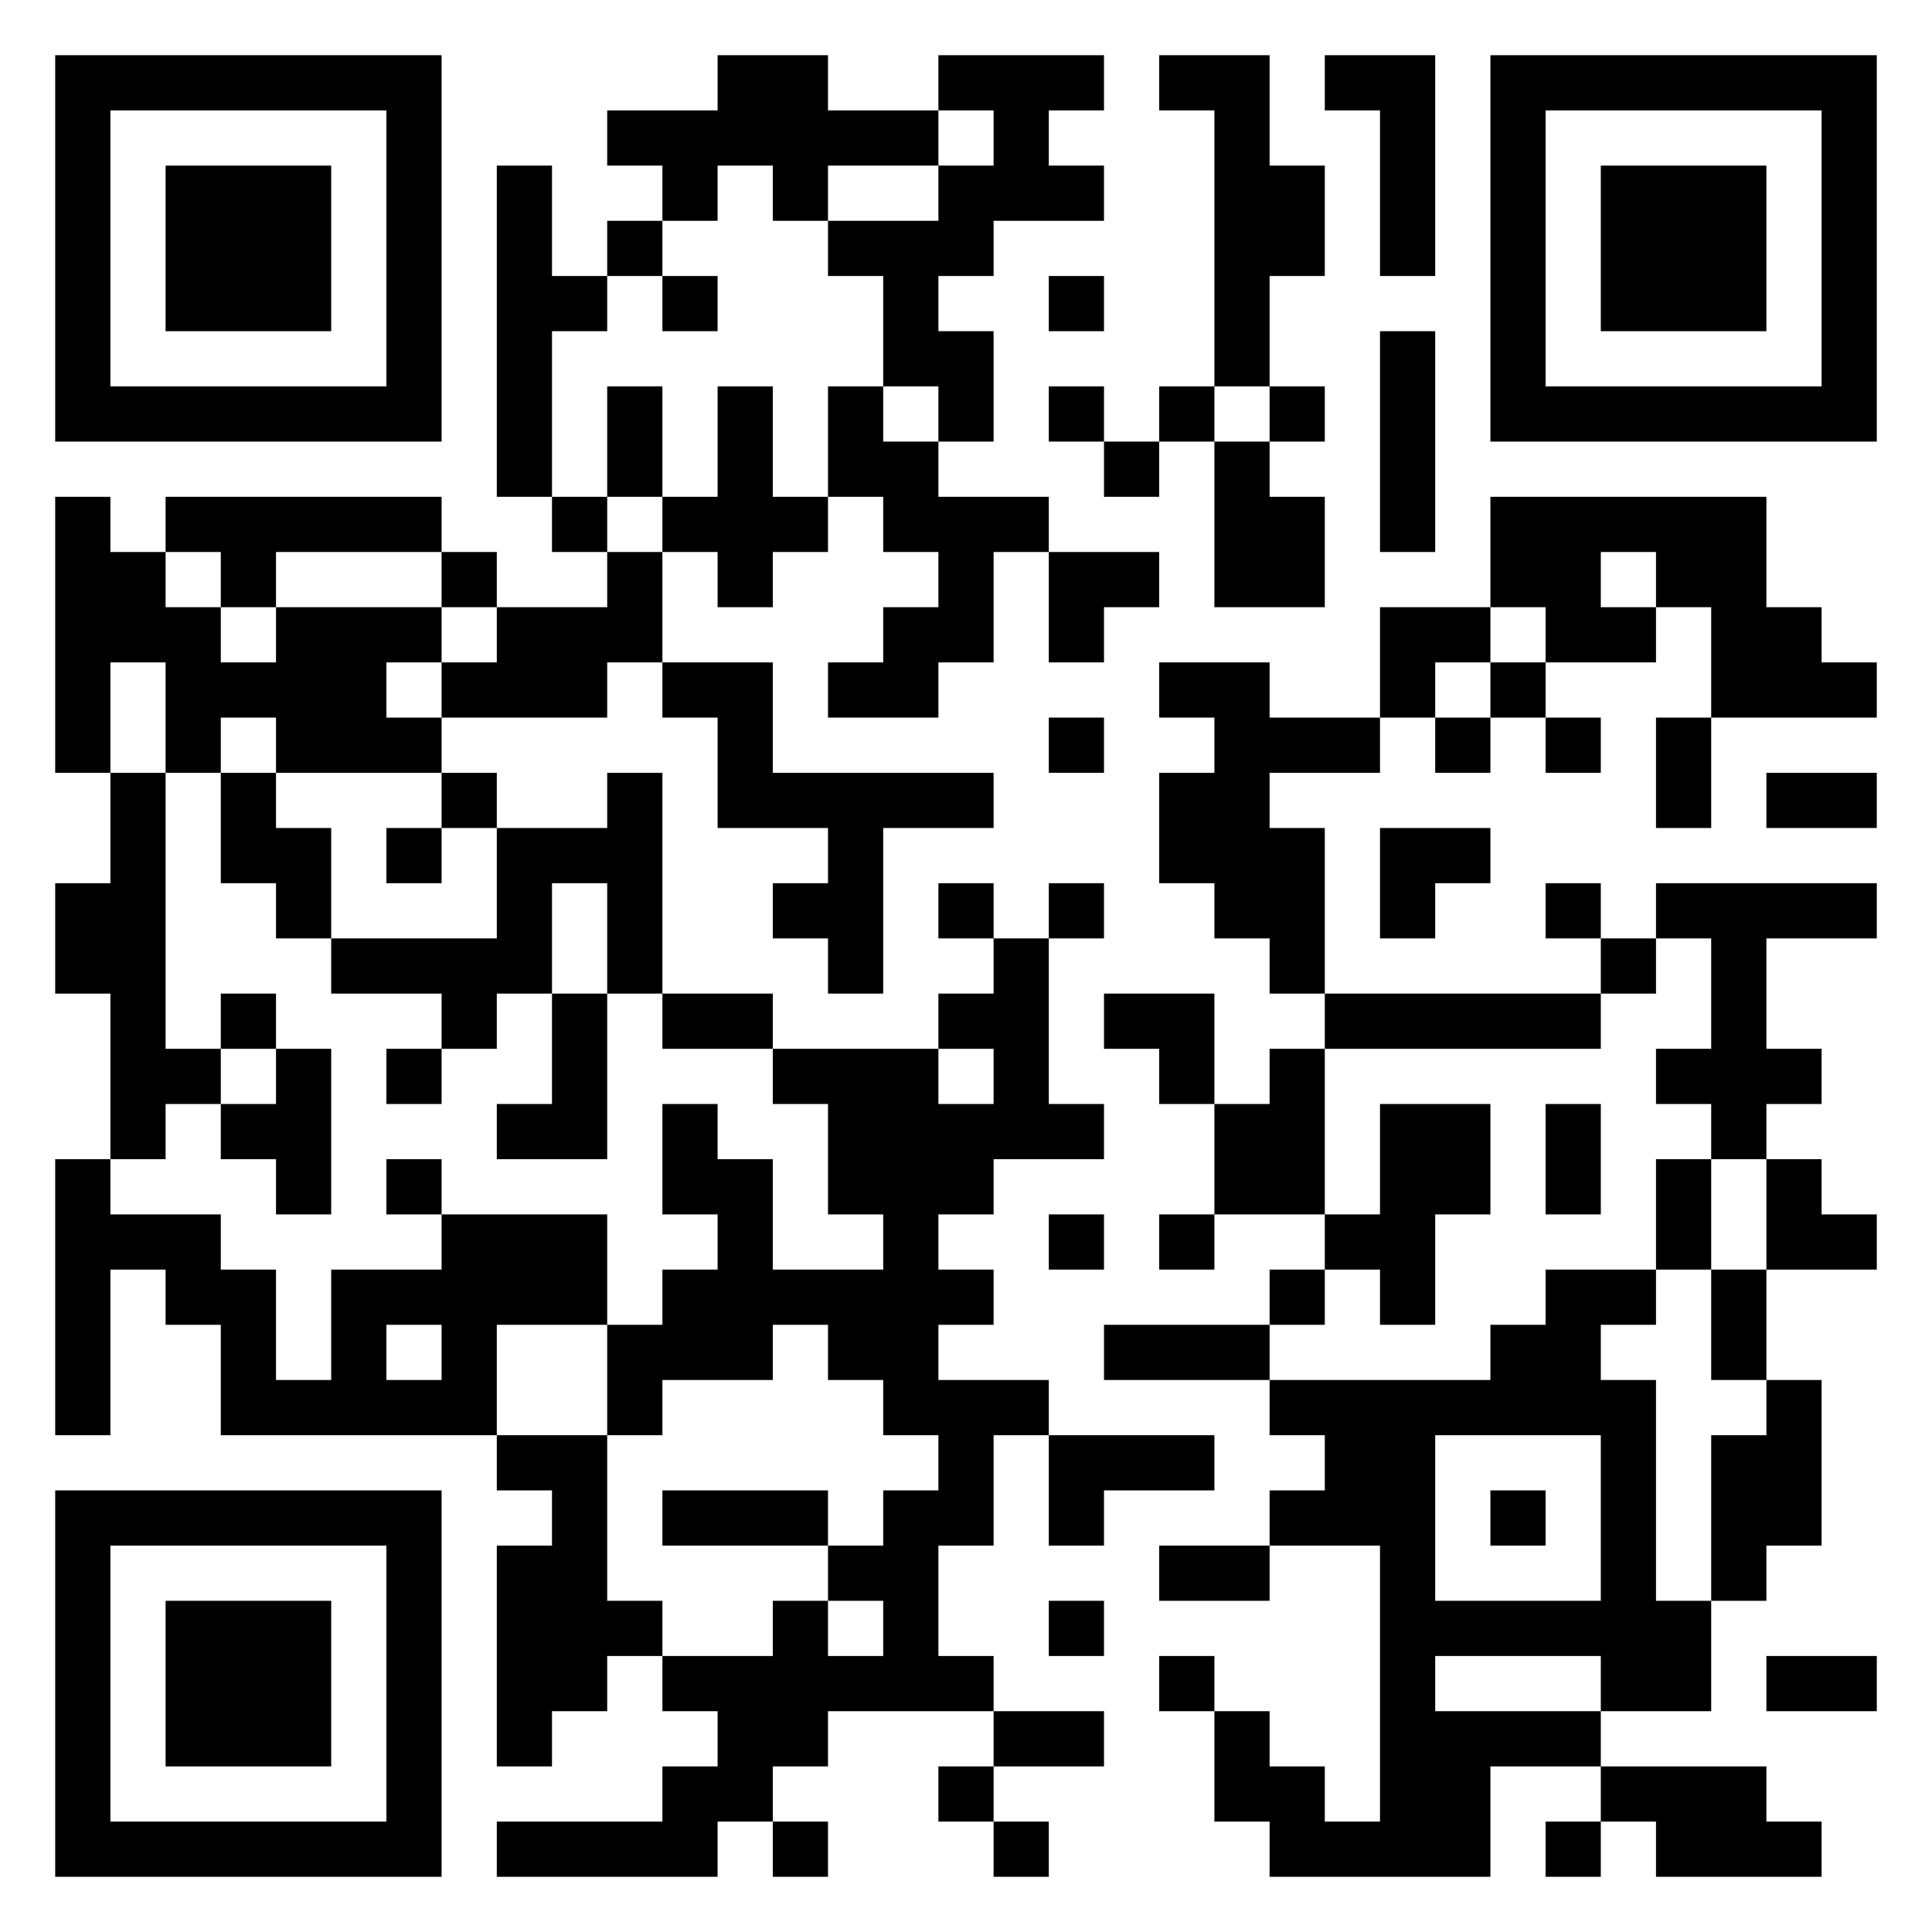
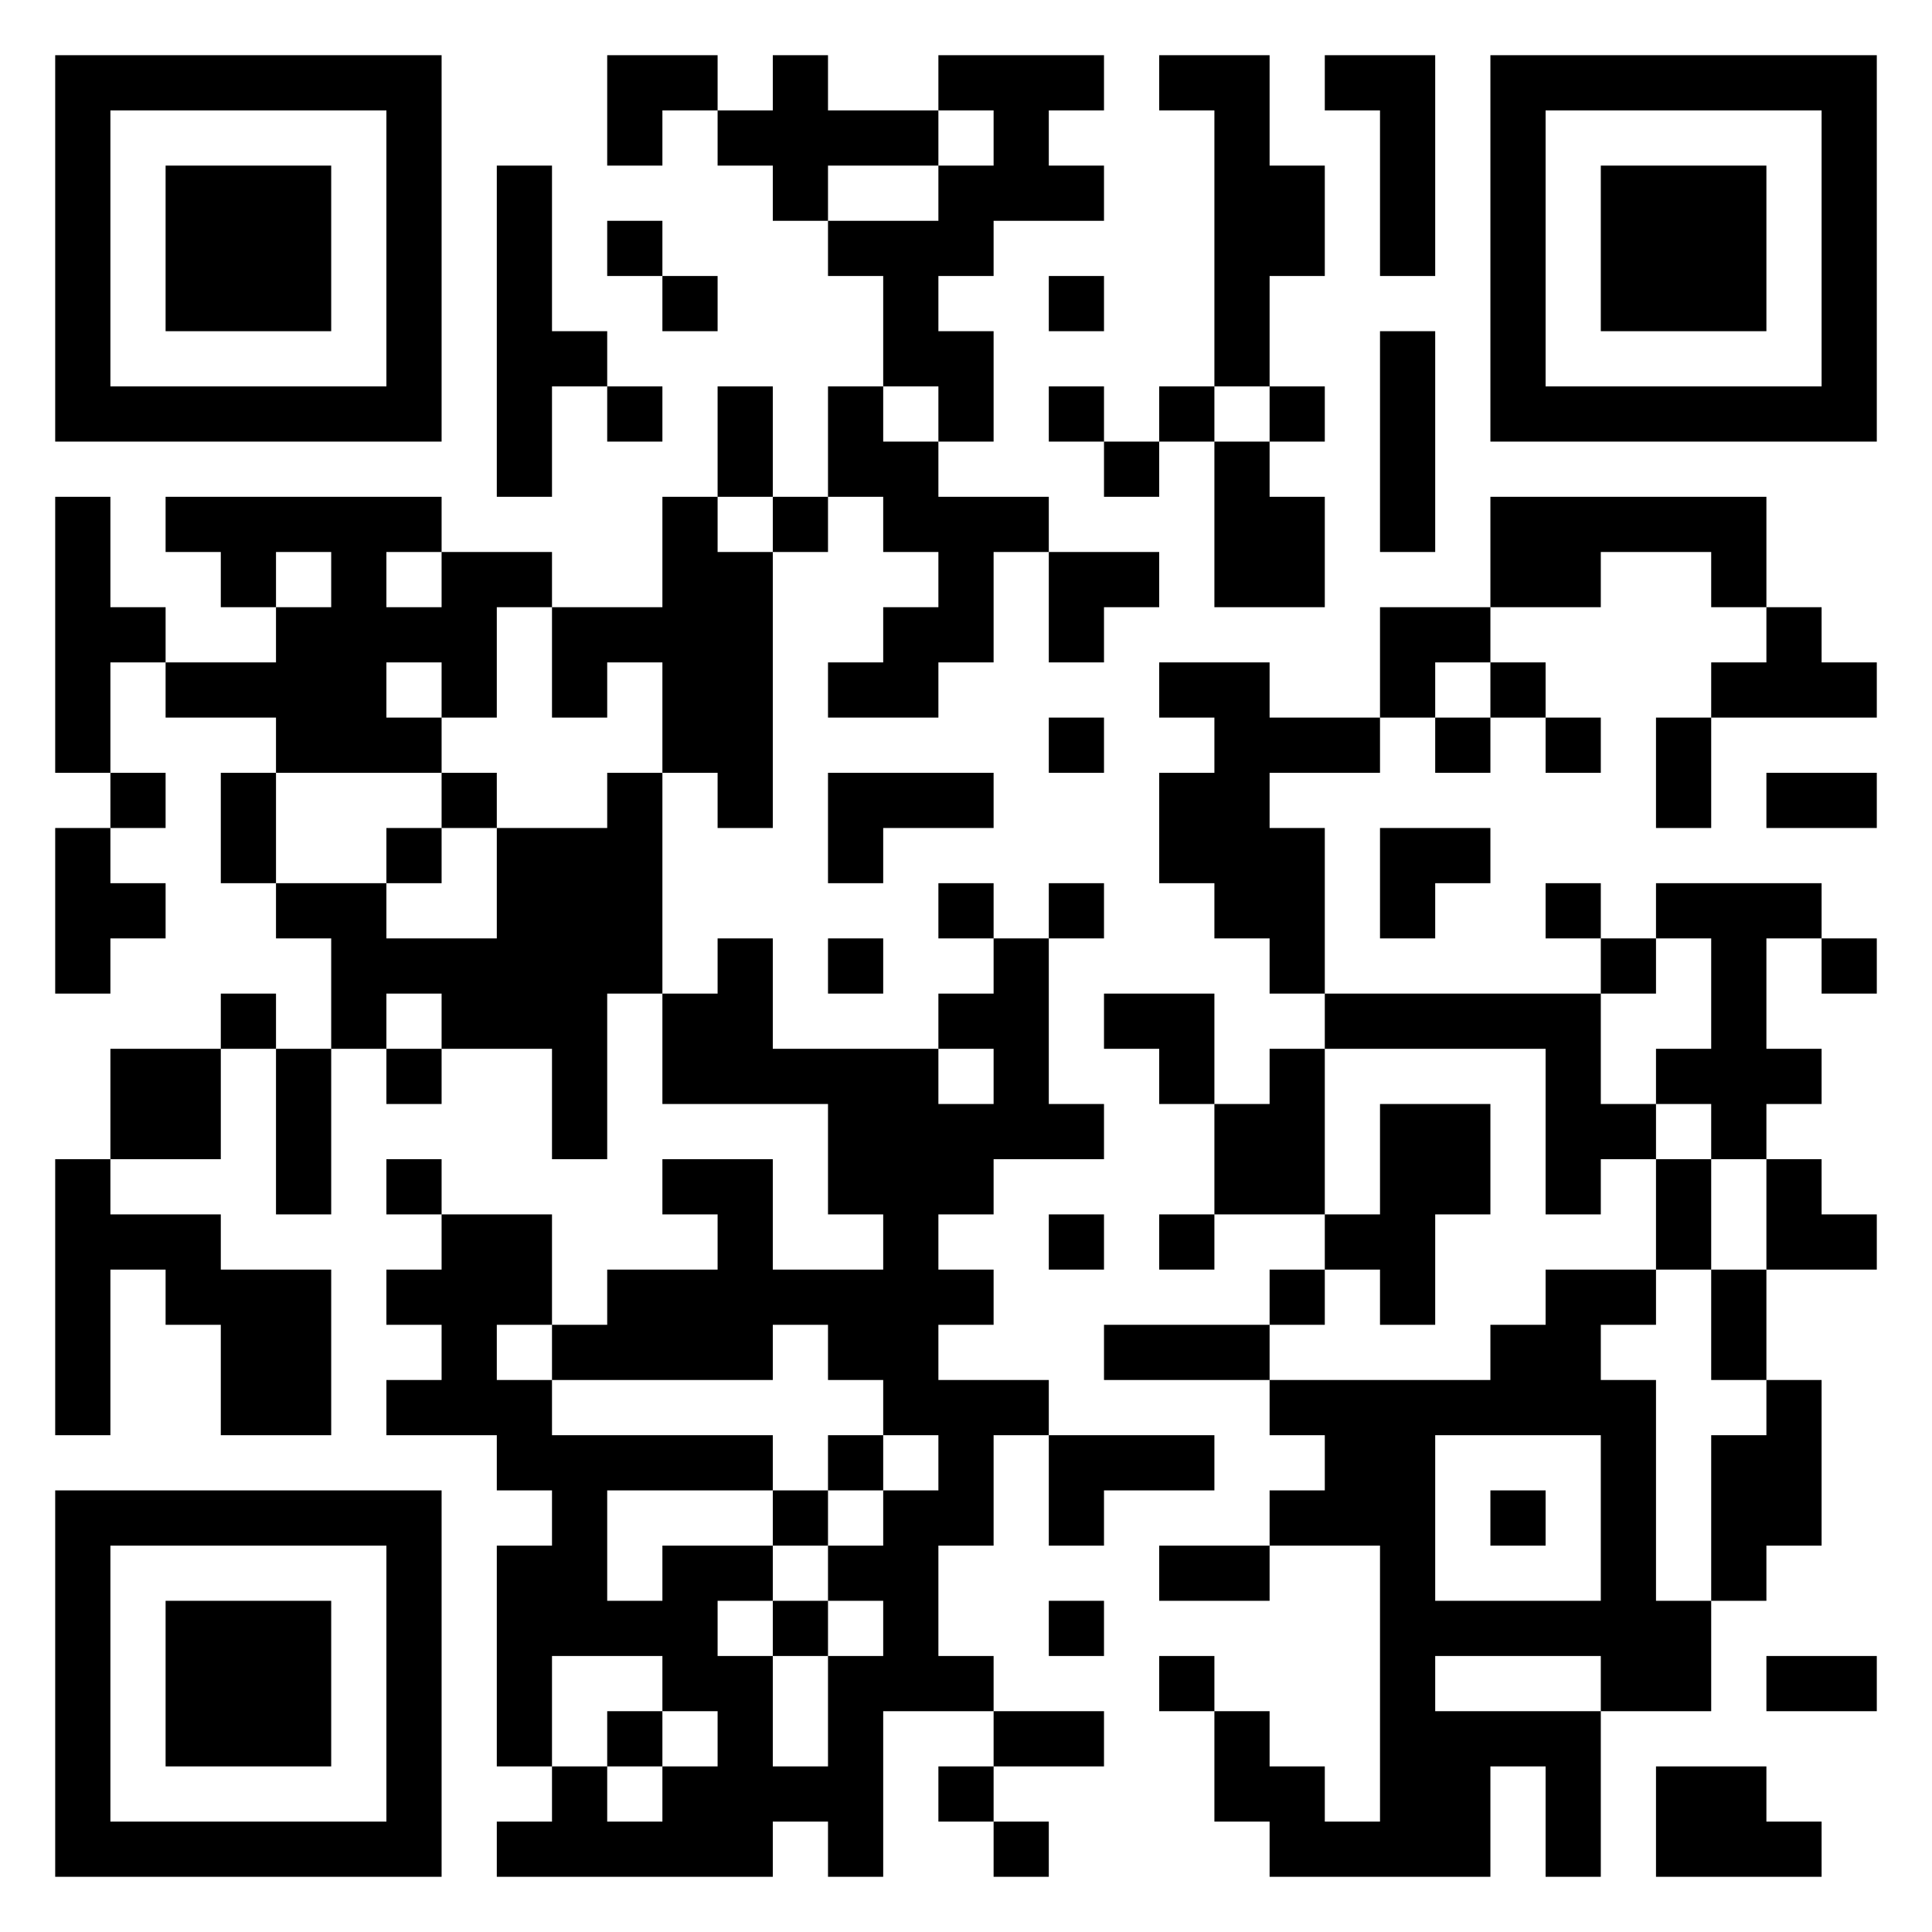
<svg xmlns="http://www.w3.org/2000/svg" viewBox="0 0 35 35">
-   <path d="M1 1h7v7h-7zM13 1h2v1h2v1h-2v1h-1v-1h-1v1h-1v-1h-1v-1h2zM17 1h3v1h-1v1h1v1h-2v1h-1v1h1v2h-1v-1h-1v-2h-1v-1h2v-1h1v-1h-1zM21 1h2v2h1v2h-1v2h-1v-5h-1zM24 1h2v4h-1v-3h-1zM27 1h7v7h-7zM2 2v5h5v-5zM28 2v5h5v-5zM3 3h3v3h-3zM9 3h1v2h1v1h-1v3h-1zM29 3h3v3h-3zM11 4h1v1h-1zM12 5h1v1h-1zM19 5h1v1h-1zM25 6h1v4h-1zM11 7h1v2h-1zM13 7h1v2h1v1h-1v1h-1v-1h-1v-1h1zM15 7h1v1h1v1h2v1h-1v2h-1v1h-2v-1h1v-1h1v-1h-1v-1h-1zM19 7h1v1h-1zM21 7h1v1h-1zM23 7h1v1h-1zM20 8h1v1h-1zM22 8h1v1h1v2h-2zM1 9h1v1h1v1h1v1h1v-1h3v1h-1v1h1v1h-3v-1h-1v1h-1v-2h-1v2h-1zM3 9h5v1h-3v1h-1v-1h-1zM10 9h1v1h-1zM27 9h5v2h1v1h1v1h-3v-2h-1v-1h-1v1h1v1h-2v-1h-1zM8 10h1v1h-1zM11 10h1v2h-1v1h-3v-1h1v-1h2zM19 10h2v1h-1v1h-1zM25 11h2v1h-1v1h-1zM12 12h2v2h4v1h-2v3h-1v-1h-1v-1h1v-1h-2v-2h-1zM21 12h2v1h2v1h-2v1h1v3h-1v-1h-1v-1h-1v-2h1v-1h-1zM27 12h1v1h-1zM19 13h1v1h-1zM26 13h1v1h-1zM28 13h1v1h-1zM30 13h1v2h-1zM2 14h1v5h1v1h-1v1h-1v-3h-1v-2h1zM4 14h1v1h1v2h-1v-1h-1zM8 14h1v1h-1zM11 14h1v4h-1v-2h-1v2h-1v1h-1v-1h-2v-1h3v-2h2zM32 14h2v1h-2zM7 15h1v1h-1zM25 15h2v1h-1v1h-1zM17 16h1v1h-1zM19 16h1v1h-1zM28 16h1v1h-1zM30 16h4v1h-2v2h1v1h-1v1h-1v-1h-1v-1h1v-2h-1zM18 17h1v3h1v1h-2v1h-1v1h1v1h-1v1h2v1h-1v2h-1v2h1v1h-3v1h-1v1h-1v1h-4v-1h3v-1h1v-1h-1v-1h2v-1h1v1h1v-1h-1v-1h1v-1h1v-1h-1v-1h-1v-1h-1v1h-2v1h-1v-2h1v-1h1v-1h-1v-2h1v1h1v2h2v-1h-1v-2h-1v-1h3v1h1v-1h-1v-1h1zM29 17h1v1h-1zM4 18h1v1h-1zM10 18h1v3h-2v-1h1zM12 18h2v1h-2zM20 18h2v2h-1v-1h-1zM24 18h5v1h-5zM5 19h1v3h-1v-1h-1v-1h1zM7 19h1v1h-1zM23 19h1v3h-2v-2h1zM25 20h2v2h-1v2h-1v-1h-1v-1h1zM28 20h1v2h-1zM1 21h1v1h2v1h1v2h1v-2h2v-1h3v2h-2v2h-5v-2h-1v-1h-1v3h-1zM7 21h1v1h-1zM30 21h1v2h-1zM32 21h1v1h1v1h-2zM19 22h1v1h-1zM21 22h1v1h-1zM23 23h1v1h-1zM28 23h2v1h-1v1h1v4h1v2h-2v-1h-3v1h3v1h-2v2h-4v-1h-1v-2h1v1h1v1h1v-5h-2v-1h1v-1h-1v-1h4v-1h1zM31 23h1v2h-1zM7 24v1h1v-1zM20 24h3v1h-3zM32 25h1v3h-1v1h-1v-3h1zM9 26h2v3h1v1h-1v1h-1v1h-1v-4h1v-1h-1zM19 26h3v1h-2v1h-1zM26 26v3h3v-3zM1 27h7v7h-7zM12 27h3v1h-3zM27 27h1v1h-1zM2 28v5h5v-5zM21 28h2v1h-2zM3 29h3v3h-3zM19 29h1v1h-1zM21 30h1v1h-1zM32 30h2v1h-2zM18 31h2v1h-2zM17 32h1v1h-1zM29 32h3v1h1v1h-3v-1h-1zM14 33h1v1h-1zM18 33h1v1h-1zM28 33h1v1h-1z" />
+   <path d="M1 1h7v7h-7zM11 1h2v1h-1v1h-1zM14 1h1v1h2v1h-2v1h-1v-1h-1v-1h1zM17 1h3v1h-1v1h1v1h-2v1h-1v1h1v2h-1v-1h-1v-2h-1v-1h2v-1h1v-1h-1zM21 1h2v2h1v2h-1v2h-1v-5h-1zM24 1h2v4h-1v-3h-1zM27 1h7v7h-7zM2 2v5h5v-5zM28 2v5h5v-5zM3 3h3v3h-3zM9 3h1v3h1v1h-1v2h-1zM29 3h3v3h-3zM11 4h1v1h-1zM12 5h1v1h-1zM19 5h1v1h-1zM25 6h1v4h-1zM11 7h1v1h-1zM13 7h1v2h-1zM15 7h1v1h1v1h2v1h-1v2h-1v1h-2v-1h1v-1h1v-1h-1v-1h-1zM19 7h1v1h-1zM21 7h1v1h-1zM23 7h1v1h-1zM20 8h1v1h-1zM22 8h1v1h1v2h-2zM1 9h1v2h1v1h-1v2h-1zM3 9h5v1h-1v1h1v-1h2v1h-1v2h-1v-1h-1v1h1v1h-3v-1h-2v-1h2v-1h1v-1h-1v1h-1v-1h-1zM12 9h1v1h1v5h-1v-1h-1v-2h-1v1h-1v-2h2zM14 9h1v1h-1zM27 9h5v2h-1v-1h-2v1h-2zM19 10h2v1h-1v1h-1zM25 11h2v1h-1v1h-1zM32 11h1v1h1v1h-3v-1h1zM21 12h2v1h2v1h-2v1h1v3h-1v-1h-1v-1h-1v-2h1v-1h-1zM27 12h1v1h-1zM19 13h1v1h-1zM26 13h1v1h-1zM28 13h1v1h-1zM30 13h1v2h-1zM2 14h1v1h-1zM4 14h1v2h-1zM8 14h1v1h-1zM11 14h1v4h-1v3h-1v-2h-2v-1h-1v1h-1v-2h-1v-1h2v1h2v-2h2zM15 14h3v1h-2v1h-1zM32 14h2v1h-2zM1 15h1v1h1v1h-1v1h-1zM7 15h1v1h-1zM25 15h2v1h-1v1h-1zM17 16h1v1h-1zM19 16h1v1h-1zM28 16h1v1h-1zM30 16h3v1h-1v2h1v1h-1v1h-1v-1h-1v-1h1v-2h-1zM13 17h1v2h3v1h1v-1h-1v-1h1v-1h1v3h1v1h-2v1h-1v1h1v1h-1v1h2v1h-1v2h-1v2h1v1h-2v3h-1v-1h-1v1h-5v-1h1v-1h1v1h1v-1h1v-1h-1v-1h-2v2h-1v-4h1v-1h-1v-1h-2v-1h1v-1h-1v-1h1v-1h2v2h-1v1h1v1h4v1h-3v2h1v-1h2v1h-1v1h1v2h1v-2h1v-1h-1v-1h1v-1h1v-1h-1v-1h-1v-1h-1v1h-4v-1h1v-1h2v-1h-1v-1h2v2h2v-1h-1v-2h-3v-2h1zM15 17h1v1h-1zM29 17h1v1h-1zM33 17h1v1h-1zM4 18h1v1h-1zM20 18h2v2h-1v-1h-1zM24 18h5v2h1v1h-1v1h-1v-3h-4zM2 19h2v2h-2zM5 19h1v3h-1zM7 19h1v1h-1zM23 19h1v3h-2v-2h1zM25 20h2v2h-1v2h-1v-1h-1v-1h1zM1 21h1v1h2v1h2v3h-2v-2h-1v-1h-1v3h-1zM7 21h1v1h-1zM30 21h1v2h-1zM32 21h1v1h1v1h-2zM19 22h1v1h-1zM21 22h1v1h-1zM23 23h1v1h-1zM28 23h2v1h-1v1h1v4h1v2h-2v-1h-3v1h3v3h-1v-2h-1v2h-4v-1h-1v-2h1v1h1v1h1v-5h-2v-1h1v-1h-1v-1h4v-1h1zM31 23h1v2h-1zM20 24h3v1h-3zM32 25h1v3h-1v1h-1v-3h1zM15 26h1v1h-1zM19 26h3v1h-2v1h-1zM26 26v3h3v-3zM1 27h7v7h-7zM14 27h1v1h-1zM27 27h1v1h-1zM2 28v5h5v-5zM21 28h2v1h-2zM3 29h3v3h-3zM14 29h1v1h-1zM19 29h1v1h-1zM21 30h1v1h-1zM32 30h2v1h-2zM11 31h1v1h-1zM18 31h2v1h-2zM17 32h1v1h-1zM30 32h2v1h1v1h-3zM18 33h1v1h-1z" />
</svg>
